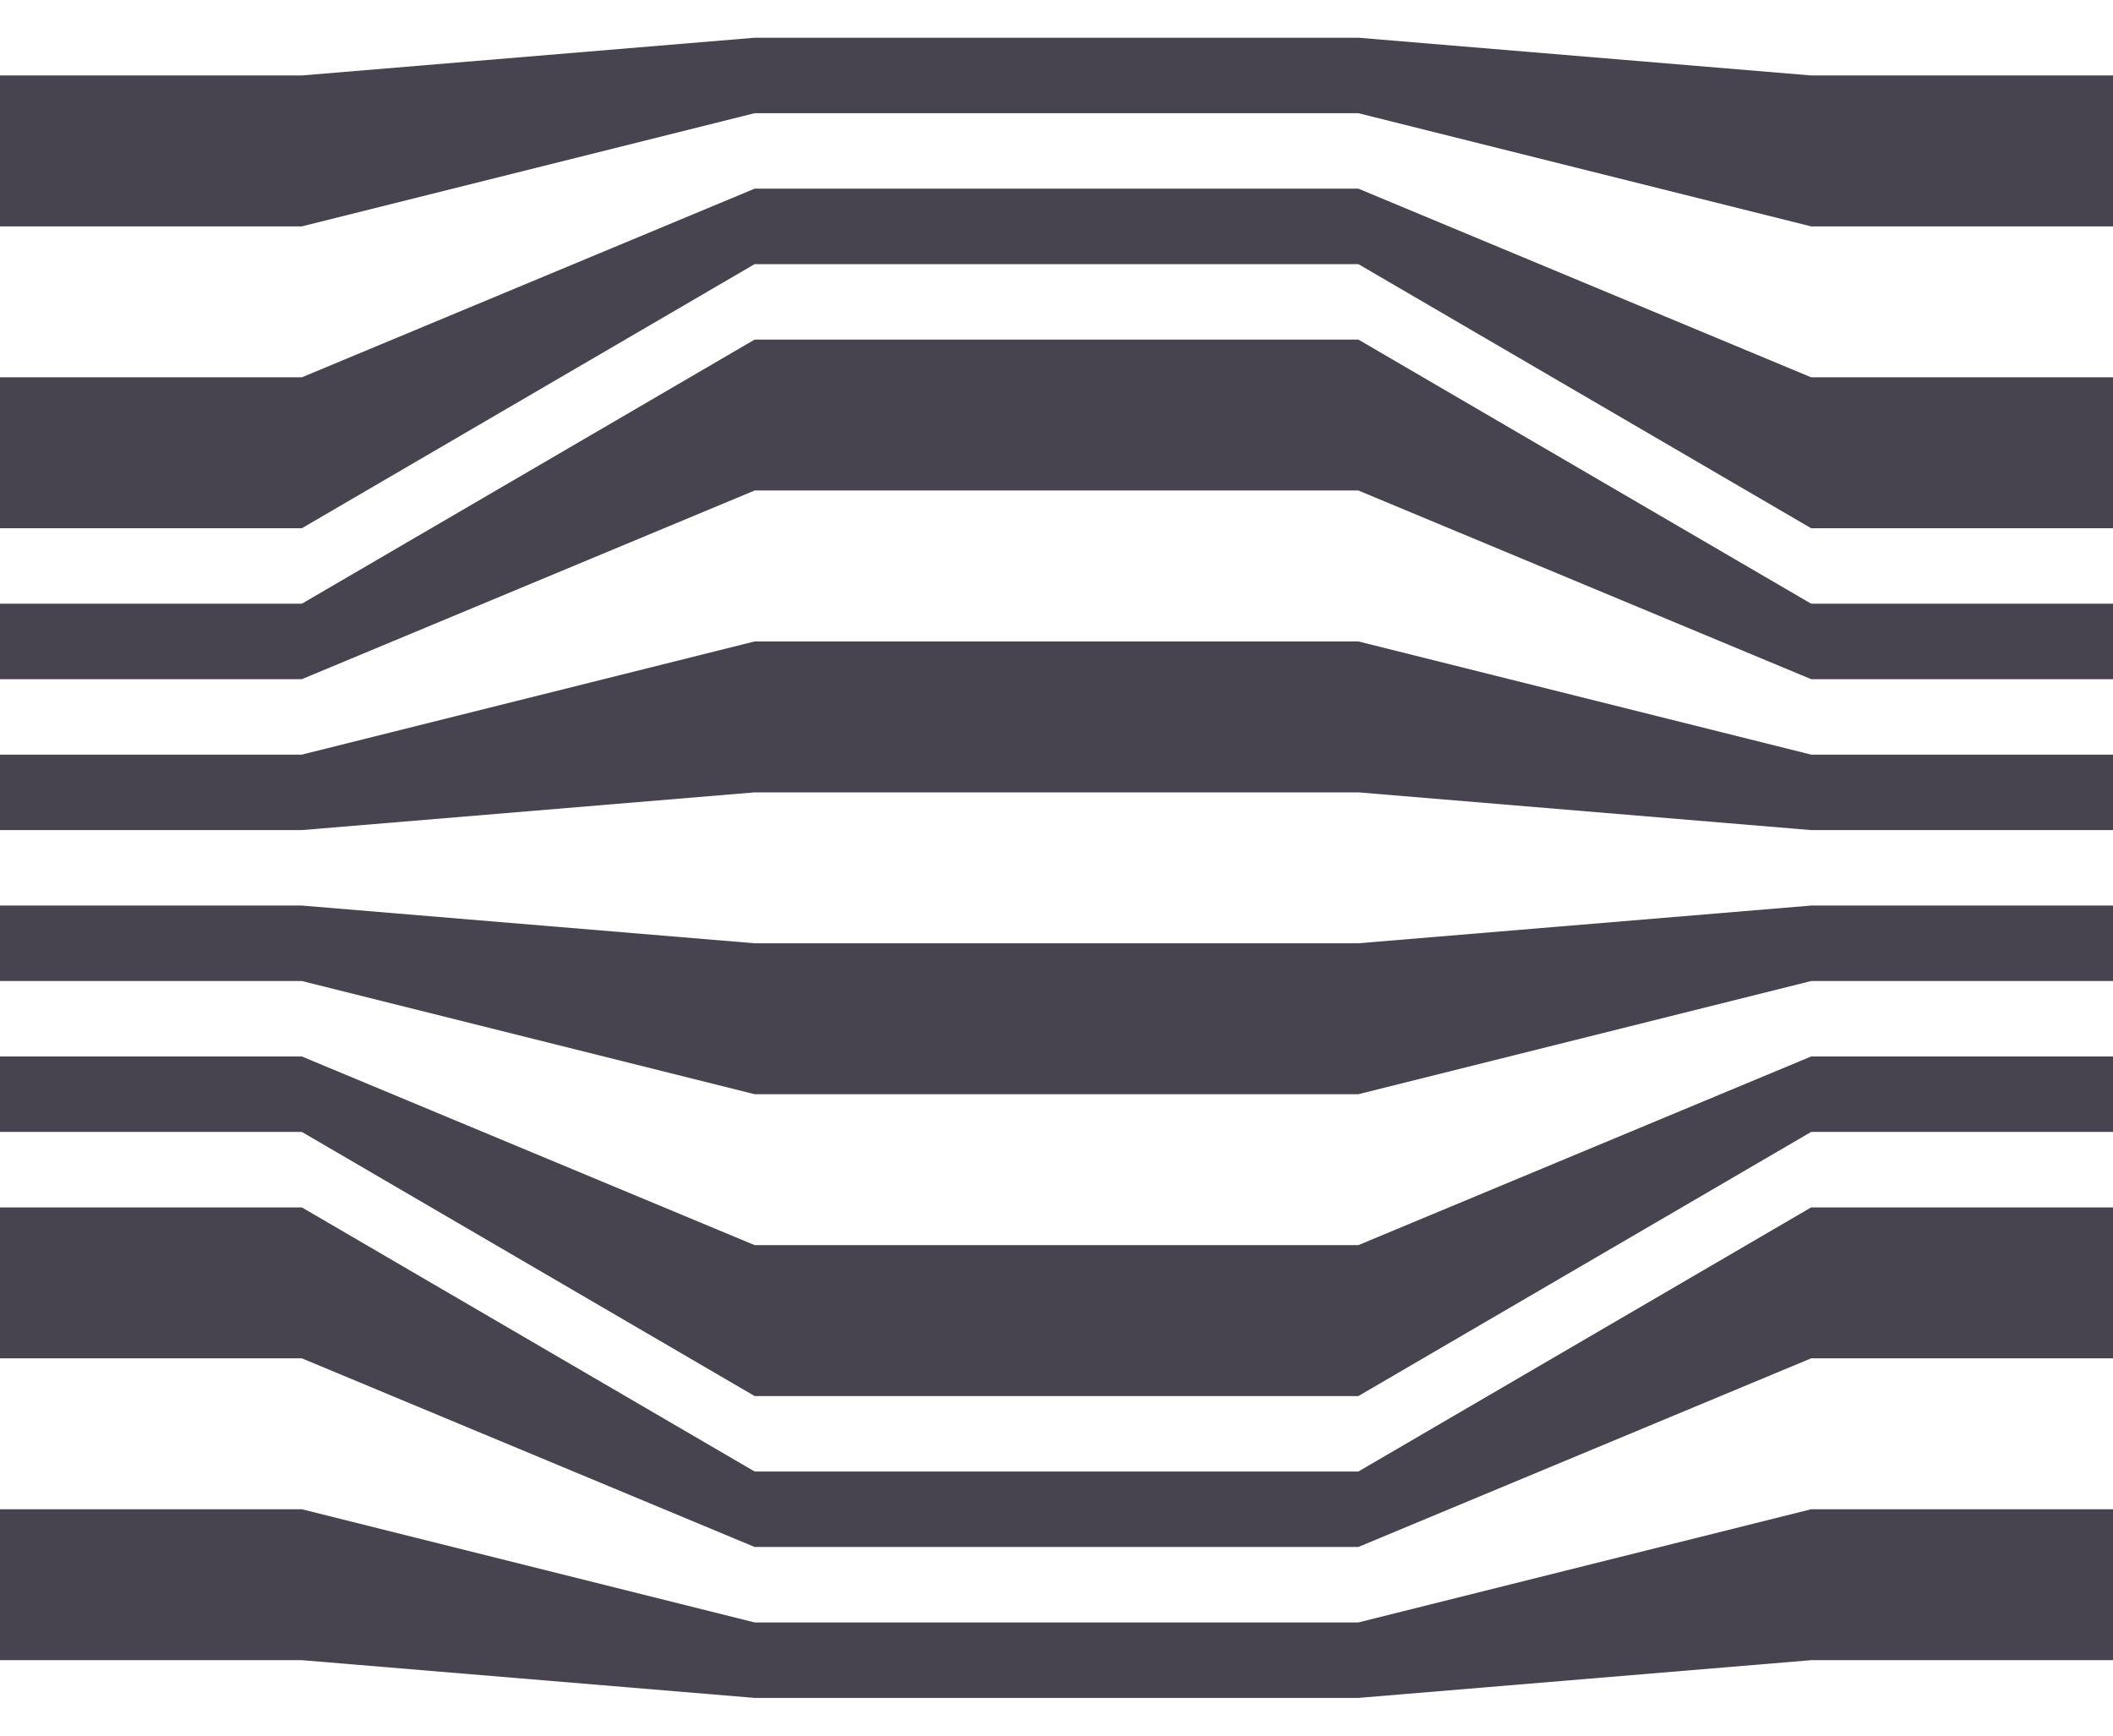
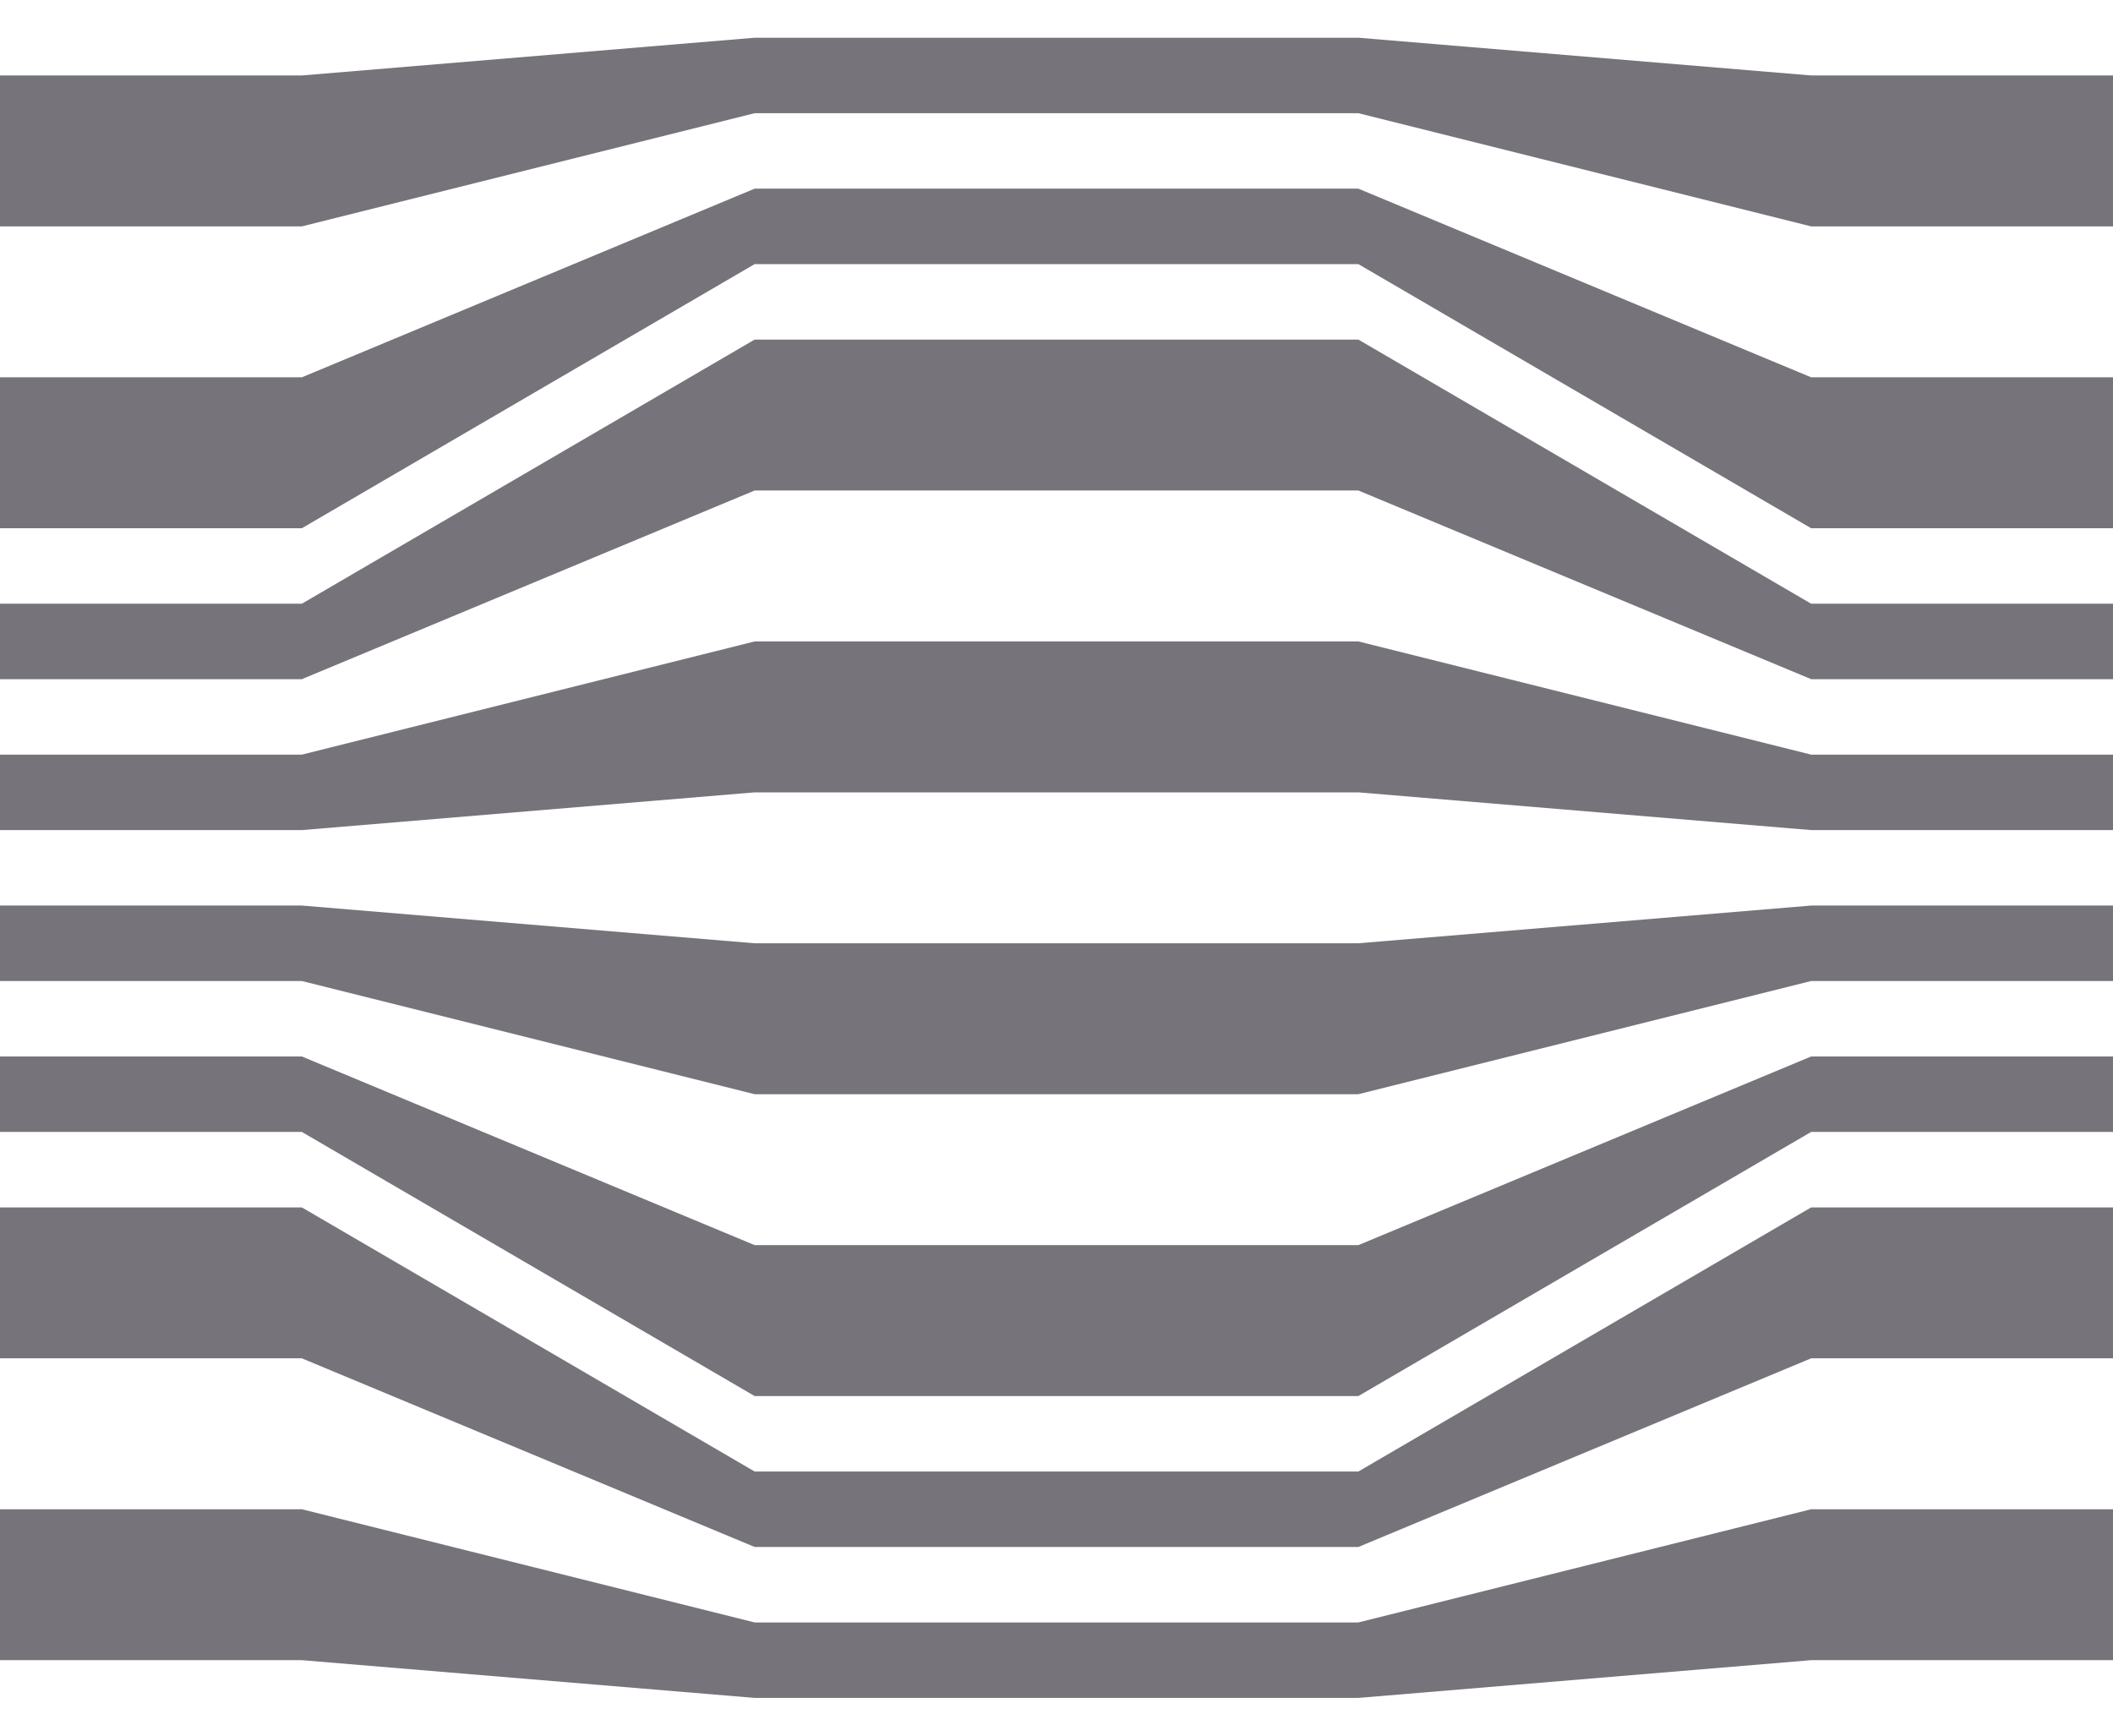
<svg xmlns="http://www.w3.org/2000/svg" viewBox="0 0 112 92">
-   <path fill="#48444F" fill-opacity="1.0" fill-rule="evenodd" d="M72 10H40L16 20H0v8h16l24-14h32l24 14h16v-8H96L72 10zm0-8H40L16 4H0v8h16l24-6h32l24 6h16V4H96L72 2zm0 84H40l-24-6H0v8h16l24 2h32l24-2h16v-8H96l-24 6zm0-8H40L16 64H0v8h16l24 10h32l24-10h16v-8H96L72 78zm0-12H40L16 56H0v4h16l24 14h32l24-14h16v-4H96L72 66zm0-16H40l-24-2H0v4h16l24 6h32l24-6h16v-4H96l-24 2zm0-16H40l-24 6H0v4h16l24-2h32l24 2h16v-4H96l-24-6zm0-16H40L16 32H0v4h16l24-10h32l24 10h16v-4H96L72 18z" />
+   <path fill="#48444F" fill-opacity="0.75" fill-rule="evenodd" d="M72 10H40L16 20H0v8h16l24-14h32l24 14h16v-8H96L72 10zm0-8H40L16 4H0v8h16l24-6h32l24 6h16V4H96L72 2zm0 84H40l-24-6H0v8h16l24 2h32l24-2h16v-8H96l-24 6zm0-8H40L16 64H0v8h16l24 10h32l24-10h16v-8H96L72 78zm0-12H40L16 56H0v4h16l24 14h32l24-14h16v-4H96L72 66zm0-16H40l-24-2H0v4h16l24 6h32l24-6h16v-4H96l-24 2zm0-16H40l-24 6H0v4h16l24-2h32l24 2h16v-4H96l-24-6zm0-16H40L16 32H0v4h16l24-10h32l24 10h16v-4H96L72 18z" />
</svg>
